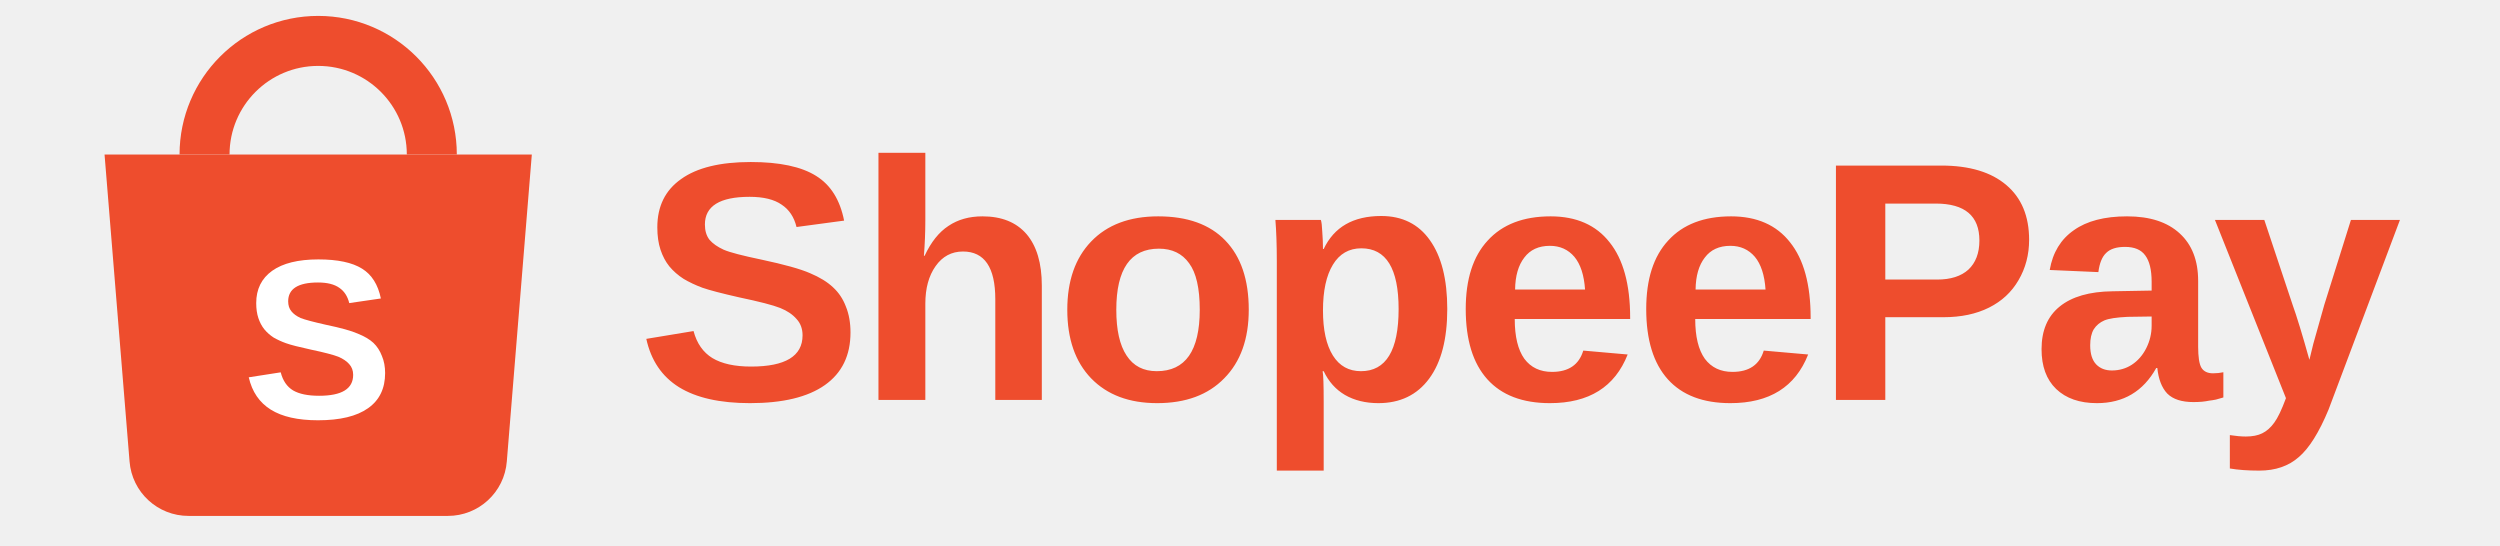
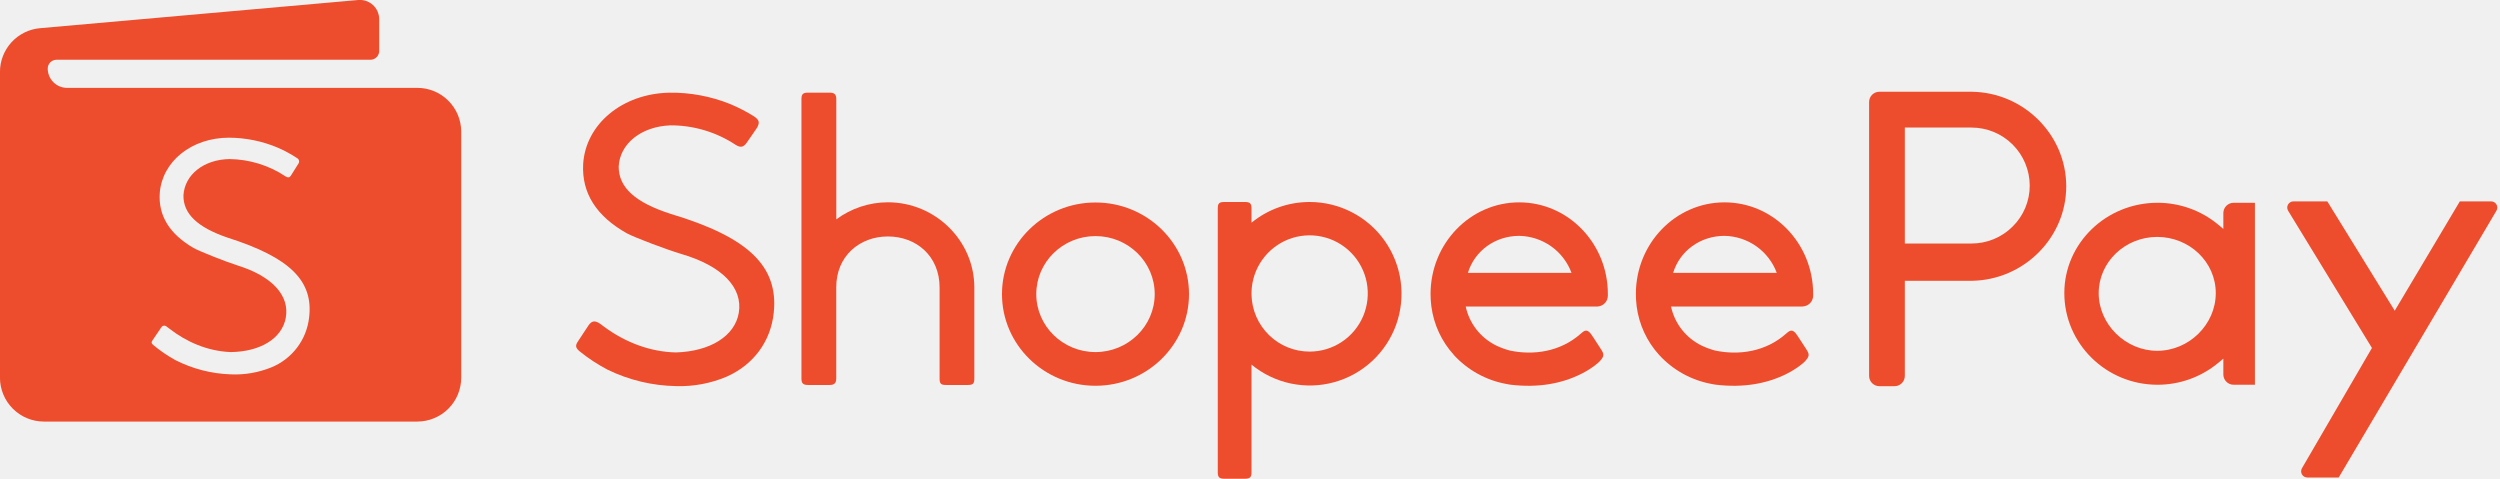
- <svg xmlns="http://www.w3.org/2000/svg" viewBox="0 0 110 24" role="img" aria-label="ShopeePay">
-   <g>
-     <path d="M9 6.8a5 5 0 0 1 10 0" fill="none" stroke="#EE4D2D" stroke-width="2.2" />
-     <path d="M4.6 6.8H23.4l-1.1 13.5a2.6 2.6 0 0 1-2.6 2.4H8.3a2.6 2.6 0 0 1-2.6-2.4Z" fill="#EE4D2D" />
-     <text x="14" y="18.4" text-anchor="middle" font-family="Arial,Helvetica,sans-serif" font-weight="700" font-size="10" fill="#fff">S</text>
+ <svg xmlns="http://www.w3.org/2000/svg" width="188" height="36" viewBox="0 0 188 36" fill="none">
+   <g clip-path="url(#clip0_2008_4149)">
+     <path d="M31.382 6.607H5.041C4.656 6.607 4.286 6.453 4.014 6.181C3.742 5.909 3.589 5.539 3.589 5.154C3.589 4.979 3.658 4.811 3.782 4.687C3.906 4.564 4.073 4.494 4.248 4.494H27.854C28.029 4.494 28.197 4.424 28.322 4.3C28.445 4.176 28.515 4.008 28.515 3.833V1.453C28.516 1.251 28.475 1.051 28.394 0.866C28.313 0.68 28.195 0.514 28.046 0.377C27.897 0.241 27.721 0.136 27.53 0.071C27.338 0.007 27.136 -0.018 26.934 0.001L3.014 2.119C2.19 2.19 1.424 2.568 0.865 3.177C0.307 3.786 -0.003 4.583 -0.003 5.409V28.399C-0.003 28.833 0.083 29.262 0.249 29.663C0.415 30.064 0.658 30.428 0.965 30.734C1.271 31.041 1.635 31.284 2.036 31.45C2.436 31.616 2.866 31.702 3.3 31.702H31.382C31.815 31.702 32.245 31.616 32.645 31.45C33.046 31.284 33.41 31.041 33.717 30.734C34.023 30.428 34.267 30.064 34.432 29.663C34.598 29.262 34.684 28.833 34.684 28.399V9.909C34.684 9.033 34.336 8.193 33.717 7.574C33.097 6.954 32.257 6.607 31.382 6.607ZM23.244 23.881C23.151 24.705 22.837 25.488 22.335 26.148C21.834 26.807 21.163 27.32 20.395 27.63C19.428 28.021 18.389 28.199 17.348 28.151C15.902 28.103 14.484 27.738 13.194 27.083C12.603 26.759 12.045 26.378 11.528 25.945C11.411 25.847 11.35 25.76 11.463 25.601C11.576 25.442 12.05 24.725 12.129 24.617C12.151 24.582 12.18 24.552 12.214 24.531C12.249 24.509 12.288 24.496 12.329 24.492C12.37 24.488 12.411 24.493 12.449 24.508C12.487 24.522 12.522 24.545 12.55 24.575L12.757 24.729C13.993 25.689 15.583 26.409 17.351 26.477C19.581 26.448 21.198 25.454 21.487 23.917C21.806 22.217 20.453 20.767 17.848 19.956C17.02 19.698 14.938 18.874 14.554 18.647C12.74 17.591 11.893 16.209 12.015 14.5C12.205 12.134 14.407 10.361 17.21 10.354C18.478 10.357 19.732 10.614 20.899 11.109C21.401 11.329 21.884 11.59 22.342 11.891C22.377 11.91 22.409 11.936 22.433 11.968C22.458 11.999 22.476 12.036 22.485 12.075C22.495 12.114 22.496 12.155 22.488 12.194C22.481 12.233 22.465 12.271 22.442 12.304C22.331 12.488 22.002 13.001 21.869 13.214C21.772 13.369 21.653 13.369 21.483 13.27C20.228 12.433 18.757 11.979 17.249 11.962C15.334 11.996 13.891 13.126 13.795 14.681C13.77 16.071 14.841 17.094 17.113 17.87C21.804 19.363 23.581 21.121 23.244 23.881Z" fill="#EE4D2D" />
+     <path d="M50.438 16.085C47.76 15.226 46.527 14.095 46.525 12.531C46.602 10.817 48.209 9.51 50.413 9.427C52.16 9.419 53.87 9.931 55.327 10.896C55.721 11.136 55.916 11.051 56.146 10.742C56.171 10.701 56.256 10.579 56.537 10.178C56.803 9.796 56.906 9.648 56.932 9.601C57.126 9.241 57.126 9.048 56.73 8.768C56.151 8.403 55.542 8.087 54.91 7.824C53.451 7.237 51.891 6.946 50.319 6.97C46.794 7.047 44.036 9.332 43.853 12.343C43.737 14.518 44.849 16.266 47.153 17.552C47.808 17.896 50.155 18.776 51.23 19.097C54.301 19.993 55.874 21.625 55.557 23.527C55.262 25.258 53.431 26.423 50.833 26.503C48.936 26.465 47.032 25.769 45.383 24.536L45.255 24.44L45.127 24.346C44.765 24.097 44.508 24.097 44.254 24.471C44.244 24.487 44.045 24.79 43.846 25.089C43.612 25.44 43.512 25.593 43.458 25.678C43.245 25.987 43.282 26.163 43.592 26.424C44.245 26.951 44.947 27.411 45.689 27.8C47.3 28.585 49.064 29.007 50.856 29.036C52.159 29.075 53.454 28.831 54.653 28.321C56.673 27.423 57.962 25.67 58.187 23.515C58.55 20.009 56.26 17.828 50.438 16.085Z" fill="#EE4D2D" />
+     <path d="M66.771 15.212C65.373 15.213 64.012 15.664 62.889 16.496V7.456C62.889 7.103 62.75 6.967 62.4 6.967H60.758C60.369 6.967 60.269 7.096 60.269 7.456V28.46C60.269 28.806 60.369 28.95 60.758 28.95H62.395C62.75 28.95 62.885 28.795 62.885 28.46V21.6C62.885 19.258 64.636 17.782 66.771 17.782C68.907 17.782 70.657 19.258 70.657 21.616V28.46C70.657 28.857 70.755 28.95 71.147 28.95H72.779C73.168 28.95 73.27 28.857 73.27 28.46V21.596C73.257 18.08 70.324 15.212 66.771 15.212Z" fill="#EE4D2D" />
+     <path d="M82.382 15.227C78.498 15.227 75.349 18.318 75.349 22.118C75.349 25.918 78.498 29.01 82.382 29.01C86.265 29.01 89.413 25.919 89.413 22.118C89.413 18.317 86.263 15.227 82.382 15.227ZM82.382 26.476C79.922 26.476 77.928 24.522 77.928 22.115C77.928 19.707 79.922 17.754 82.382 17.754C84.842 17.754 86.834 19.707 86.834 22.115C86.834 24.522 84.832 26.476 82.38 26.476H82.382Z" fill="#EE4D2D" />
+     <path d="M135.54 23.045H135.577C135.788 23.033 135.986 22.94 136.13 22.786C136.274 22.632 136.352 22.428 136.35 22.217C136.35 22.195 136.35 22.177 136.35 22.158V22.107C136.35 18.303 133.367 15.217 129.683 15.217C126 15.217 123.017 18.307 123.017 22.107C123.017 22.391 123.034 22.674 123.068 22.955L123.077 23.045C123.255 24.402 123.842 25.673 124.762 26.687L124.77 26.695C125.813 27.833 127.199 28.599 128.718 28.875L128.838 28.898L129.019 28.928C131.131 29.183 132.91 28.84 134.352 28.113C134.704 27.938 135.041 27.731 135.356 27.495C135.455 27.421 135.54 27.352 135.61 27.29C135.653 27.253 135.682 27.225 135.698 27.209C136.07 26.825 136.087 26.659 135.865 26.312C135.348 25.49 135.058 25.088 135.058 25.088C134.857 24.836 134.675 24.779 134.417 25.006C134.372 25.046 134.33 25.072 134.308 25.096C132.763 26.463 130.754 26.732 128.988 26.364C128.641 26.272 128.302 26.148 127.977 25.995C127.392 25.713 126.879 25.301 126.478 24.791C126.076 24.28 125.796 23.685 125.66 23.05H135.54V23.045ZM125.82 20.518C126.33 18.851 127.875 17.737 129.683 17.737C130.542 17.752 131.376 18.025 132.077 18.521C132.778 19.017 133.313 19.714 133.612 20.518H125.82Z" fill="#EE4D2D" />
+     <path d="M98.485 15.19C96.891 15.188 95.347 15.738 94.113 16.747V15.68C94.113 15.309 94.011 15.19 93.622 15.19H92.066C91.676 15.19 91.576 15.3 91.576 15.68V35.511C91.576 35.871 91.676 36.001 92.066 36.001H93.622C94.011 36.001 94.113 35.874 94.113 35.511V27.42C94.968 28.122 95.98 28.609 97.062 28.839C98.145 29.069 99.267 29.035 100.333 28.74C101.4 28.445 102.38 27.898 103.191 27.145C104.002 26.392 104.619 25.455 104.992 24.413C105.364 23.37 105.481 22.254 105.331 21.157C105.182 20.061 104.77 19.016 104.132 18.112C103.494 17.208 102.648 16.47 101.665 15.962C100.682 15.453 99.591 15.189 98.485 15.19ZM98.485 26.44C97.346 26.441 96.252 25.998 95.436 25.204C94.619 24.41 94.145 23.329 94.115 22.191V21.966C94.135 21.106 94.408 20.271 94.901 19.566C95.393 18.861 96.083 18.316 96.883 18.001C97.684 17.686 98.559 17.614 99.4 17.794C100.242 17.974 101.011 18.398 101.612 19.014C102.213 19.629 102.62 20.408 102.78 21.253C102.94 22.099 102.848 22.972 102.514 23.765C102.18 24.558 101.62 25.235 100.903 25.71C100.186 26.186 99.345 26.44 98.485 26.44Z" fill="#EE4D2D" />
+     <path d="M120.911 22.107C120.911 18.303 117.927 15.217 114.245 15.217C110.562 15.217 107.578 18.307 107.578 22.107C107.578 22.391 107.594 22.674 107.628 22.955L107.639 23.045C107.817 24.403 108.406 25.674 109.328 26.687V26.695C110.372 27.834 111.76 28.599 113.28 28.875L113.401 28.898L113.58 28.928C115.693 29.183 117.471 28.84 118.913 28.113C119.266 27.938 119.602 27.731 119.917 27.495C120.016 27.421 120.101 27.352 120.172 27.29C120.214 27.253 120.243 27.225 120.259 27.209C120.631 26.825 120.648 26.659 120.426 26.312C119.91 25.49 119.621 25.088 119.621 25.088C119.418 24.836 119.236 24.779 118.978 25.006C118.933 25.046 118.891 25.072 118.87 25.096C117.324 26.463 115.316 26.732 113.551 26.364C113.203 26.272 112.864 26.148 112.539 25.995C111.954 25.713 111.441 25.301 111.039 24.791C110.637 24.28 110.357 23.685 110.221 23.05H120.138C120.349 23.038 120.547 22.945 120.691 22.791C120.835 22.636 120.914 22.432 120.911 22.221C120.911 22.2 120.911 22.181 120.911 22.163C120.912 22.144 120.912 22.126 120.911 22.107ZM110.386 20.518C110.898 18.851 112.443 17.737 114.249 17.737C115.108 17.752 115.942 18.025 116.643 18.521C117.344 19.017 117.879 19.713 118.177 20.518H110.386Z" fill="#EE4D2D" />
+     <path fill-rule="evenodd" clip-rule="evenodd" d="M140.556 28.265V7.673C140.556 7.468 140.637 7.271 140.782 7.126C140.927 6.981 141.124 6.9 141.329 6.9H148.282C152.196 6.951 155.381 10.145 155.381 14.008C155.381 17.872 152.195 21.064 148.273 21.116H143.243V28.268C143.243 28.473 143.162 28.669 143.017 28.814C142.872 28.959 142.675 29.041 142.471 29.041H141.322C141.118 29.039 140.923 28.956 140.779 28.811C140.635 28.666 140.555 28.469 140.556 28.265ZM143.243 18.313H148.25C148.825 18.315 149.396 18.203 149.928 17.984C150.46 17.765 150.944 17.442 151.351 17.035C151.759 16.633 152.083 16.153 152.303 15.624C152.524 15.095 152.637 14.527 152.635 13.954C152.632 12.796 152.17 11.687 151.35 10.87C150.531 10.052 149.42 9.593 148.262 9.593H143.243V18.313Z" fill="#EE4D2D" />
+     <path fill-rule="evenodd" clip-rule="evenodd" d="M173.107 35.211L178.37 26.166L172.067 15.849C172.024 15.778 172.001 15.698 171.999 15.616C171.998 15.534 172.018 15.453 172.059 15.381C172.099 15.309 172.158 15.249 172.229 15.208C172.299 15.166 172.38 15.144 172.462 15.144H175.014L180.084 23.365L184.979 15.144H187.334C187.416 15.144 187.496 15.166 187.566 15.207C187.637 15.248 187.695 15.307 187.736 15.378C187.776 15.449 187.797 15.529 187.797 15.611C187.796 15.692 187.774 15.772 187.733 15.843L175.87 35.908H173.507C173.426 35.908 173.346 35.886 173.275 35.845C173.205 35.804 173.146 35.746 173.105 35.675C173.065 35.604 173.044 35.524 173.044 35.443C173.044 35.361 173.066 35.281 173.107 35.211Z" fill="#EE4D2D" />
+     <path fill-rule="evenodd" clip-rule="evenodd" d="M167.195 28.16V26.97L166.802 27.296C165.52 28.357 163.907 28.936 162.242 28.933C158.379 28.933 155.237 25.842 155.237 22.038C155.237 18.295 158.381 15.249 162.242 15.249C163.907 15.246 165.52 15.825 166.802 16.886L167.195 17.212V16.022C167.195 15.817 167.276 15.62 167.421 15.476C167.566 15.331 167.762 15.249 167.967 15.249H169.57V28.933H167.967C167.762 28.933 167.566 28.851 167.421 28.706C167.276 28.561 167.195 28.365 167.195 28.16ZM162.224 17.816C159.796 17.816 157.821 19.713 157.821 22.045C157.821 24.377 159.83 26.38 162.224 26.38C164.617 26.38 166.626 24.396 166.626 22.045C166.626 19.695 164.643 17.816 162.216 17.816H162.224Z" fill="#EE4D2D" />
  </g>
-   <text x="28" y="17.6" font-family="Arial,Helvetica,sans-serif" font-weight="800" font-size="15" letter-spacing="-0.4" fill="#EE4D2D">ShopeePay</text>
+   <defs>
+     <clipPath id="clip0_2008_4149">
+       <rect width="187.8" height="36" fill="white" />
+     </clipPath>
+   </defs>
</svg>
